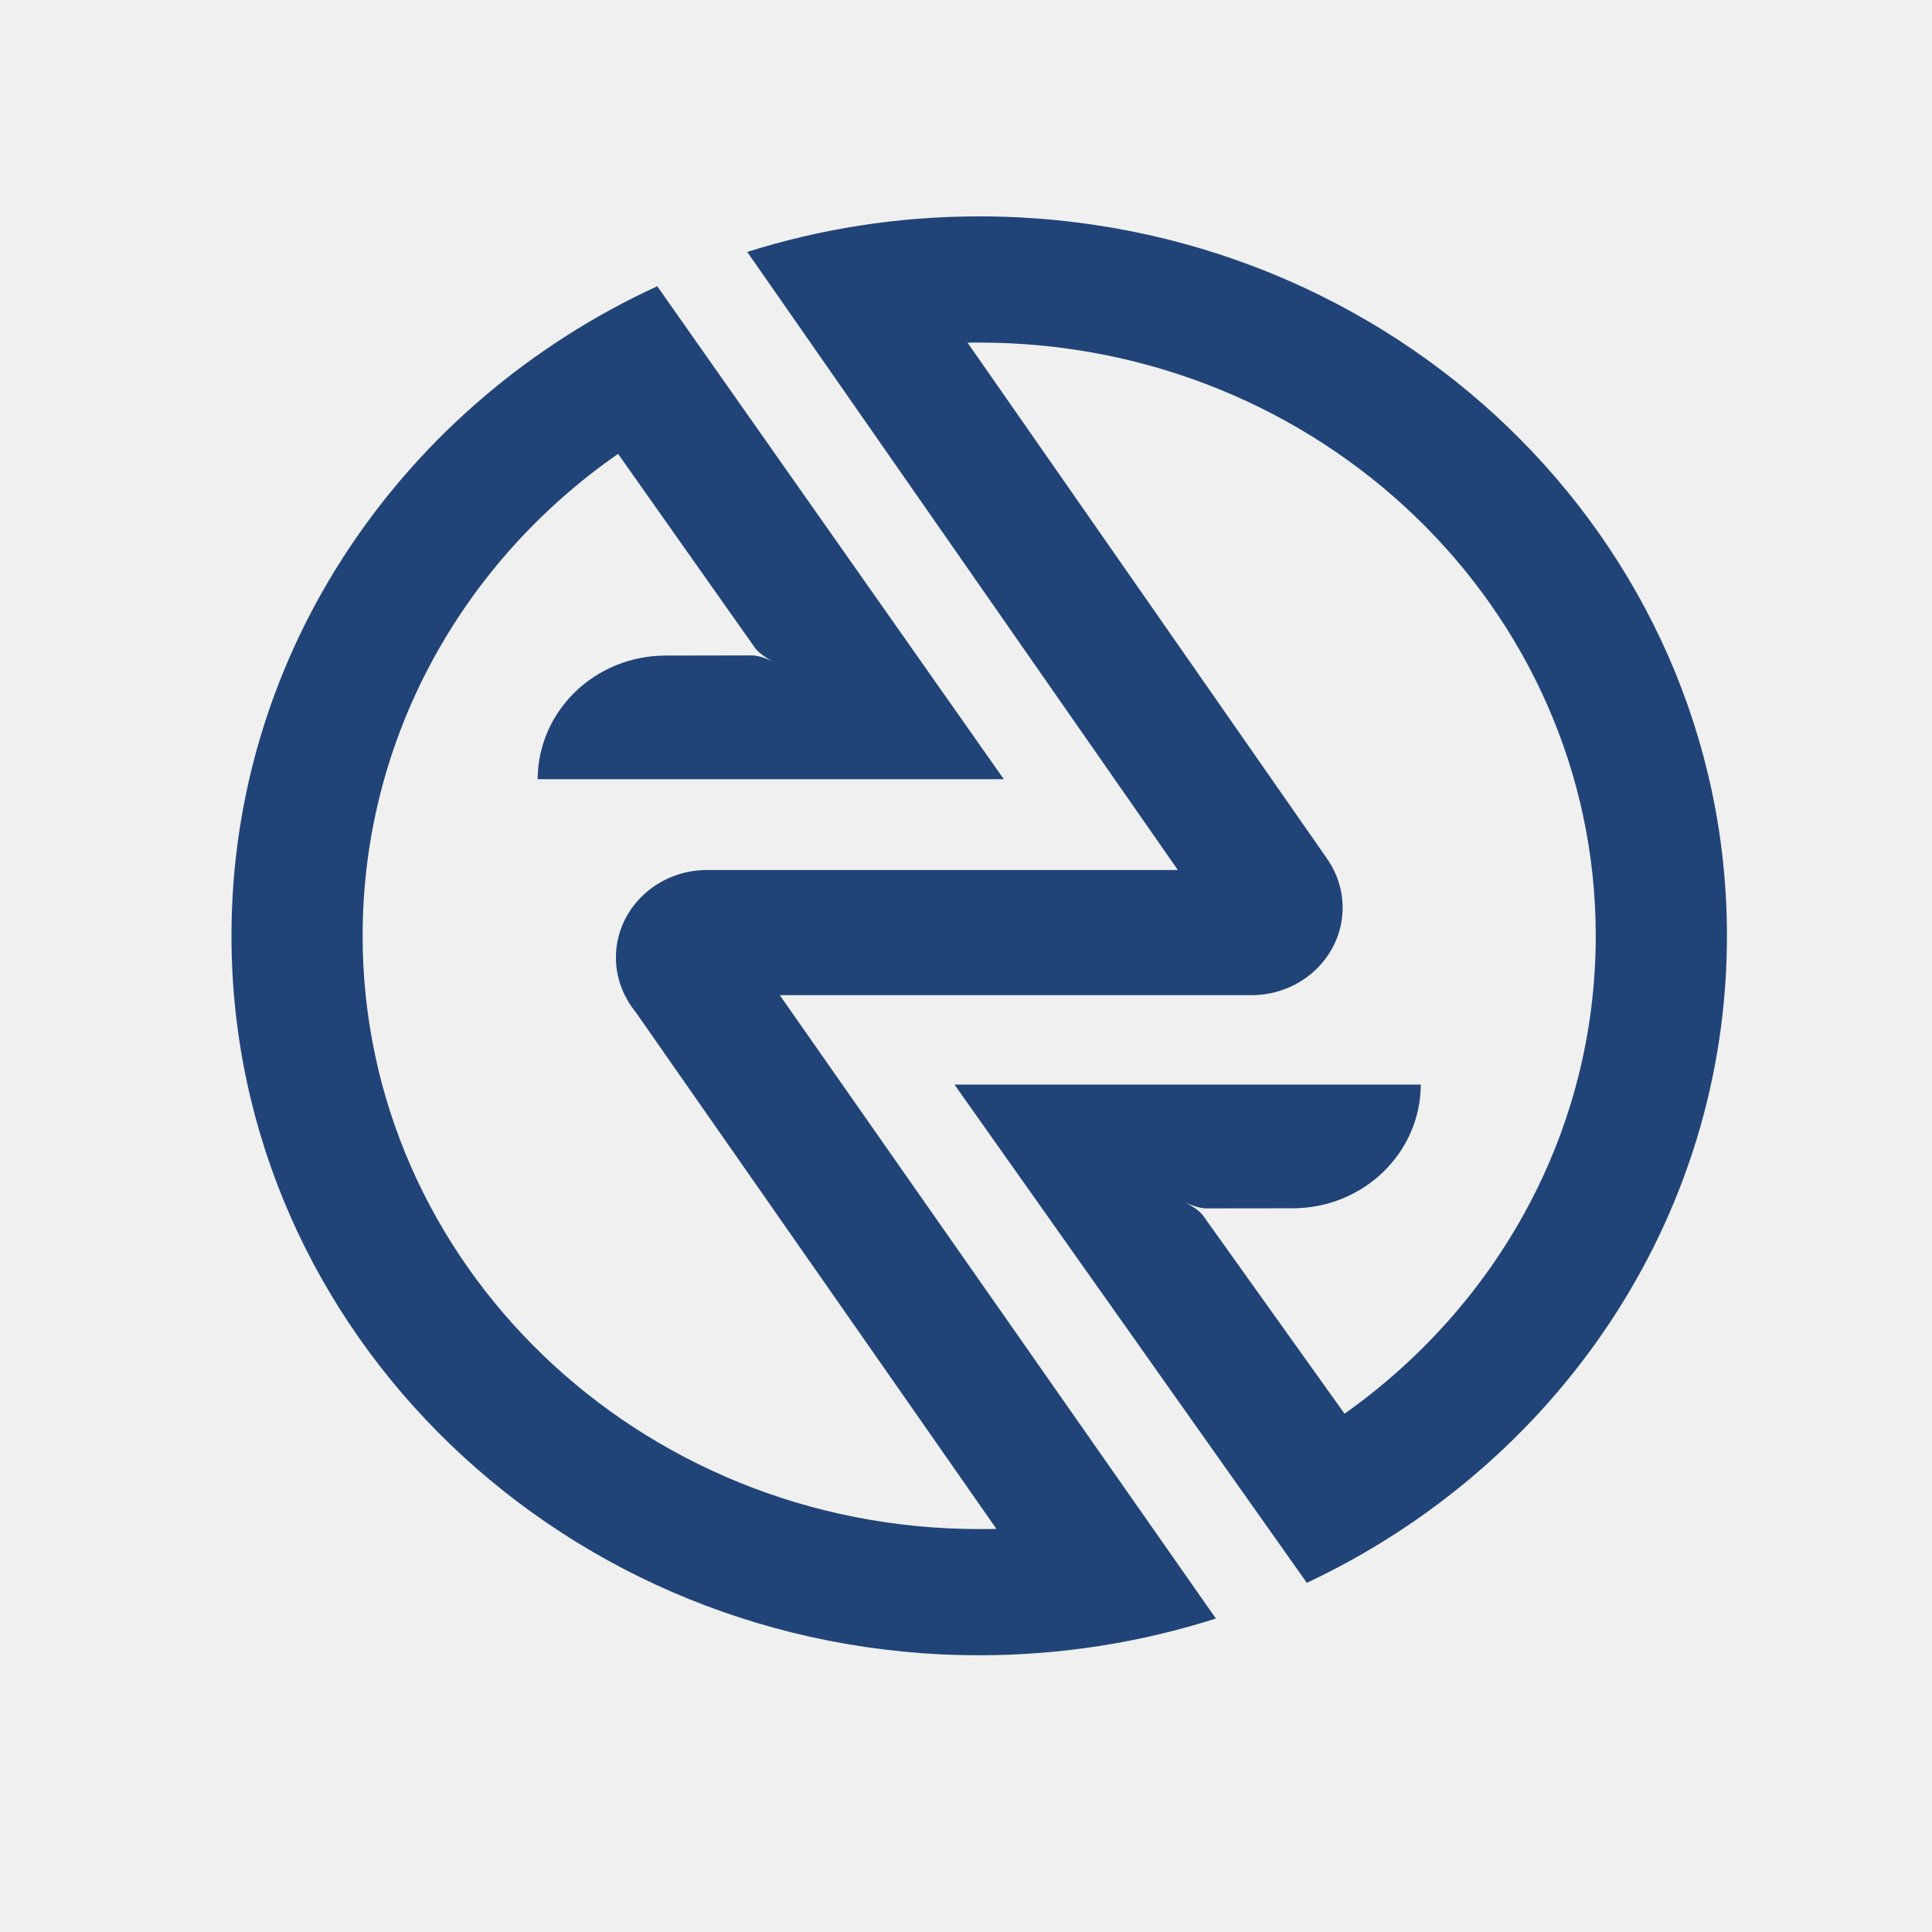
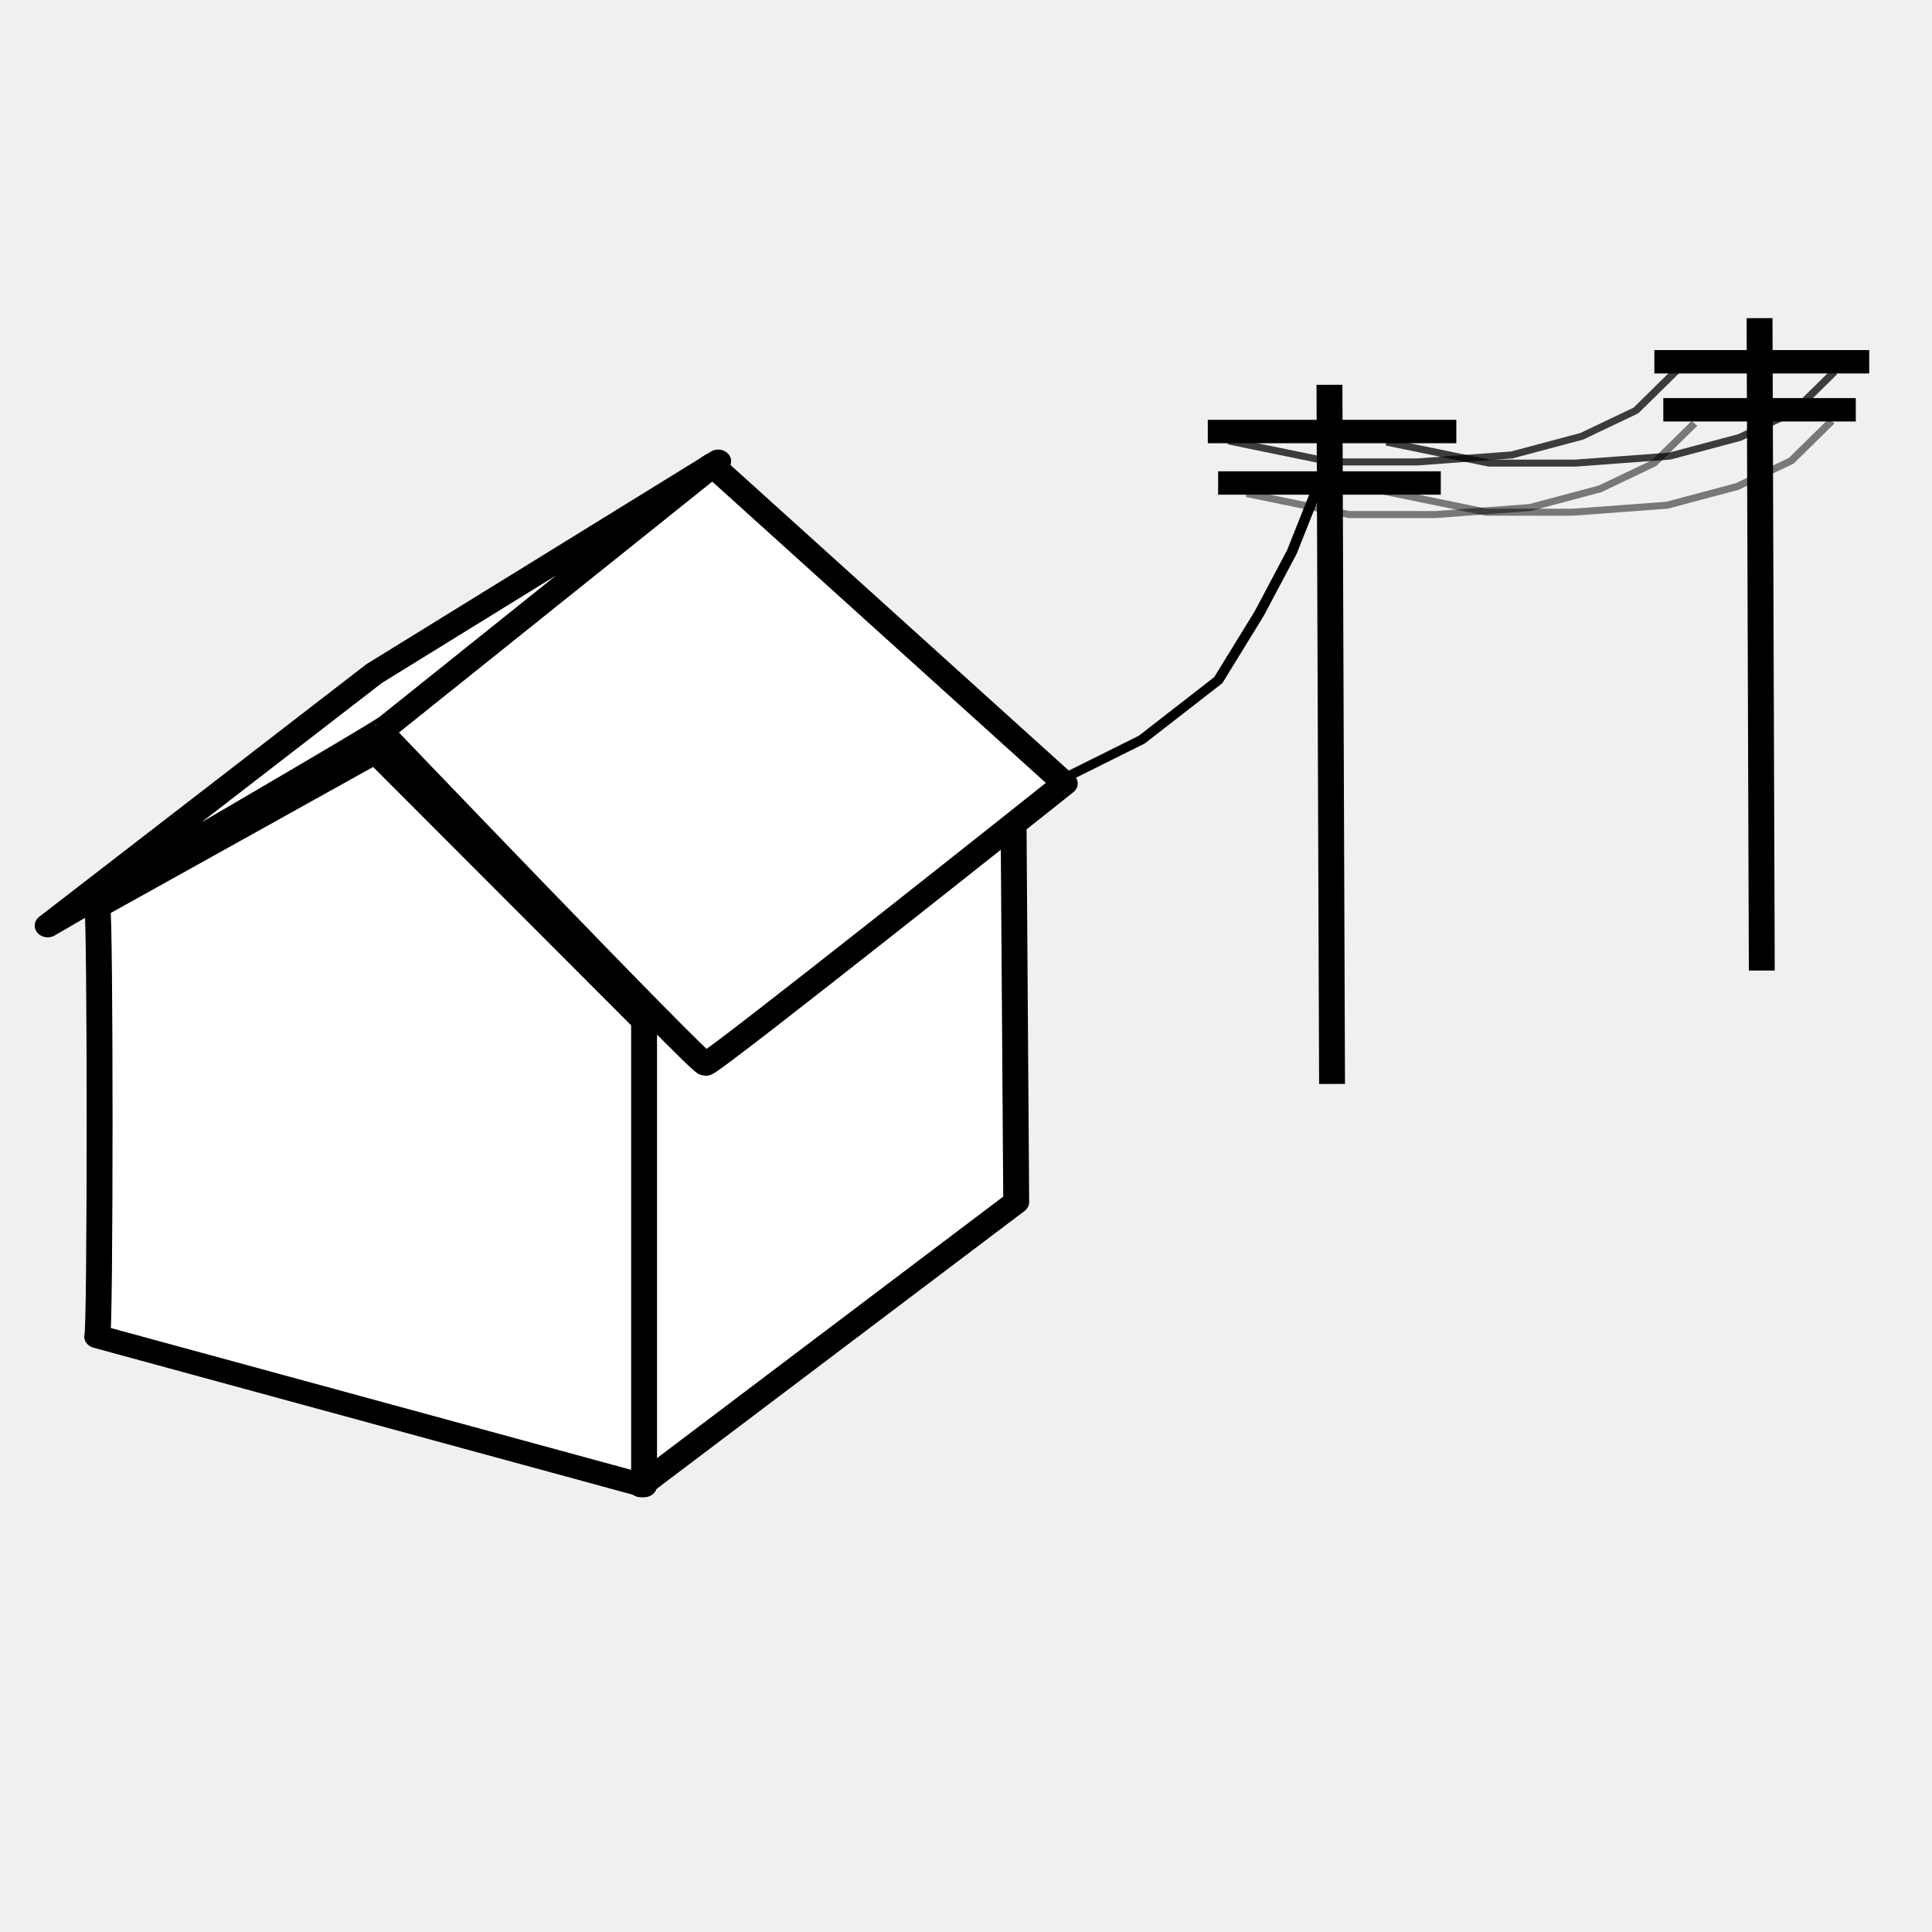
<svg xmlns="http://www.w3.org/2000/svg" width="512" height="512" id="svg3000" version="1.1">
  <defs id="defs3002" />
  <g id="layer1" transform="translate(0,-540.3622)">
-     <g style="fill:#214478;fill-rule:evenodd;stroke-width:0;stroke-linecap:butt;stroke-linejoin:miter;stroke-miterlimit:2.613" id="g1883" transform="matrix(10.61943,0,0,10.21758,-111.3087,-6319.199)">
-       <path d="m 25.906,683.121 c -3.871,2.793 -6.375,7.363 -6.375,12.5 0,8.5 6.887,15.387 15.387,15.387 0.141,0 0.285,0 0.43,-0.004 l -9.004,-13.406 c -0.305,-0.391 -0.492,-0.879 -0.492,-1.414 0,-1.254 1.02,-2.27 2.273,-2.27 l 11.75,0 -10.746,-16.031 c 1.824,-0.598 3.762,-0.922 5.789,-0.922 10.305,0 18.66,8.355 18.66,18.66 0,7.375 -4.277,13.75 -10.484,16.781 l -8.793,-12.922 1.016,0 10.621,0 c -0.008,1.778 -1.438,3.208 -3.203,3.208 l -2.145,0.003 c -0.18,0 -0.387,-0.089 -0.512,-0.148 0.125,0.07 0.32,0.191 0.422,0.328 l 3.535,5.145 c 3.805,-2.801 6.269,-7.309 6.269,-12.395 0,-8.496 -6.891,-15.387 -15.387,-15.387 -0.098,0 -0.195,0 -0.289,0.004 l 8.945,13.344 c 0.02,0.031 0.039,0.063 0.059,0.09 0.223,0.351 0.355,0.769 0.355,1.219 0,1.254 -1.02,2.269 -2.273,2.269 -0.035,0 -0.074,0 -0.109,0 l -11.664,0 10.883,16.168 c -1.859,0.617 -3.844,0.953 -5.906,0.953 -10.305,0 -18.66,-8.351 -18.66,-18.66 0,-7.43 4.34,-13.844 10.625,-16.848 l 8.649,12.786 -1.012,0 -10.621,0 c 0.008,-1.778 1.438,-3.207 3.199,-3.207 l 2.148,-0.004 c 0.18,0.004 0.383,0.089 0.508,0.152 -0.121,-0.07 -0.316,-0.195 -0.418,-0.328 l -3.43,-5.051 z" style="fill:#214478" id="path1885" />
+     <g transform="matrix(0.6860609,0,0,0.619692,-23.64007,579.7439)" id="g19" style="stroke:#000000;stroke-opacity:1">
+       <g id="svg_1" style="stroke:#000000;stroke-opacity:1">
+         <path style="fill:#ffffff;fill-rule:evenodd;stroke:#000000;stroke-width:10;stroke-linejoin:round;stroke-opacity:1" d="m 282,571.75 1.25,-197.5 142.5,-122.5 L 427,450.5 282,571.75 z" id="path807" />
+         <path style="fill:#ffffff;fill-rule:evenodd;stroke:#000000;stroke-width:10;stroke-linejoin:round;stroke-opacity:1" d="m 177,244 c 0,0 127.5,147.5 130,147.5 2.5,0 138.75,-120 138.75,-120 L 309.5,135.25 l -135,110" id="path803" />
+         <path style="fill:#ffffff;fill-rule:evenodd;stroke:#000000;stroke-width:10;stroke-linejoin:round;stroke-opacity:1" transform="matrix(0.9994136,-0.03424033,0.03424033,0.9994136,-7.871058,6.381205)" d="m 184.228,246.543 c 0,1.231 -134.678,81.259 -134.678,81.259 L 179.286,224.382 315.2,138.198 184.228,246.543 z" id="path804" />
+         <path style="fill:#ffffff;fill-rule:evenodd;stroke:#000000;stroke-width:10;stroke-linejoin:round;stroke-opacity:1" d="m 72,324.25 c 1.25,0 1.25,183.75 0,183.75 L 283.25,571.75 283.25,373 179.5,258 72,324.25 z" id="path806" />
+       </g>
+       <path style="opacity:0.75;fill:none;stroke:#000000;stroke-width:3;stroke-linejoin:round;stroke-dasharray:none;stroke-opacity:1" id="svg_16" d="m 509,125 39.602,9 33.349,0 36.476,-3 27.096,-8 20.843,-11 L 682,95" stroke-linecap="null" />
+       <g id="svg_11" style="stroke:#000000;stroke-opacity:1">
+         <line style="fill:none;stroke:#000000;stroke-width:10;stroke-linejoin:round;stroke-dasharray:none;stroke-opacity:1" id="svg_2" y2="400" x2="549" y1="101" x1="548" stroke-linecap="null" />
+         <line style="fill:none;stroke:#000000;stroke-width:10;stroke-linejoin:round;stroke-dasharray:none;stroke-opacity:1" id="svg_3" y2="121" x2="597" y1="121" x1="501" stroke-linecap="null" />
+         <line style="fill:none;stroke:#000000;stroke-width:10;stroke-linejoin:round;stroke-dasharray:none;stroke-opacity:1" id="svg_4" y2="143" x2="591" y1="143" x1="505" stroke-linecap="null" />
+       </g>
+       <path style="fill:none;stroke:#000000;stroke-width:4;stroke-linejoin:round;stroke-dasharray:none;stroke-opacity:1" id="svg_9" d="m 543,146 -9.489,26.43 -12.652,26.43 -15.815,28.463 -29.522,25.413 L 446,269" stroke-linecap="null" />
+       <g id="svg_12" style="stroke:#000000;stroke-opacity:1">
+         <line style="fill:none;stroke:#000000;stroke-width:10;stroke-linejoin:round;stroke-dasharray:none;stroke-opacity:1" id="svg_13" y2="351.5" x2="715" y1="72.5" x1="714.135" stroke-linecap="null" />
+         <line style="fill:none;stroke:#000000;stroke-width:10;stroke-linejoin:round;stroke-dasharray:none;stroke-opacity:1" id="svg_14" y2="91.162" x2="756.5" y1="91.162" x1="673.5" stroke-linecap="null" />
+         <line style="fill:none;stroke:#000000;stroke-width:10;stroke-linejoin:round;stroke-dasharray:none;stroke-opacity:1" id="svg_15" y2="111.691" x2="751.312" y1="111.691" x1="676.958" stroke-linecap="null" />
+       </g>
+       <path style="opacity:0.75;fill:none;stroke:#000000;stroke-width:3;stroke-linejoin:round;stroke-dasharray:none;stroke-opacity:1" id="svg_18" d="m 570,125.5 39.602,9 33.349,0 36.476,-3 27.096,-8 20.843,-11 L 743,95.5" stroke-linecap="null" />
+       <path style="opacity:0.5;fill:none;stroke:#000000;stroke-width:3;stroke-linejoin:round;stroke-dasharray:none;stroke-opacity:1" id="svg_19" d="m 569,146.5 39.602,9 33.349,0 36.476,-3 27.096,-8 20.843,-11 L 742,116.5" stroke-linecap="null" />
+       <path style="opacity:0.5;fill:none;stroke:#000000;stroke-width:3;stroke-linejoin:round;stroke-dasharray:none;stroke-opacity:1" id="svg_20" d="m 516,147.5 39.602,9 33.349,0 36.476,-3 27.096,-8 20.843,-11 L 689,117.5" stroke-linecap="null" />
    </g>
  </g>
</svg>
